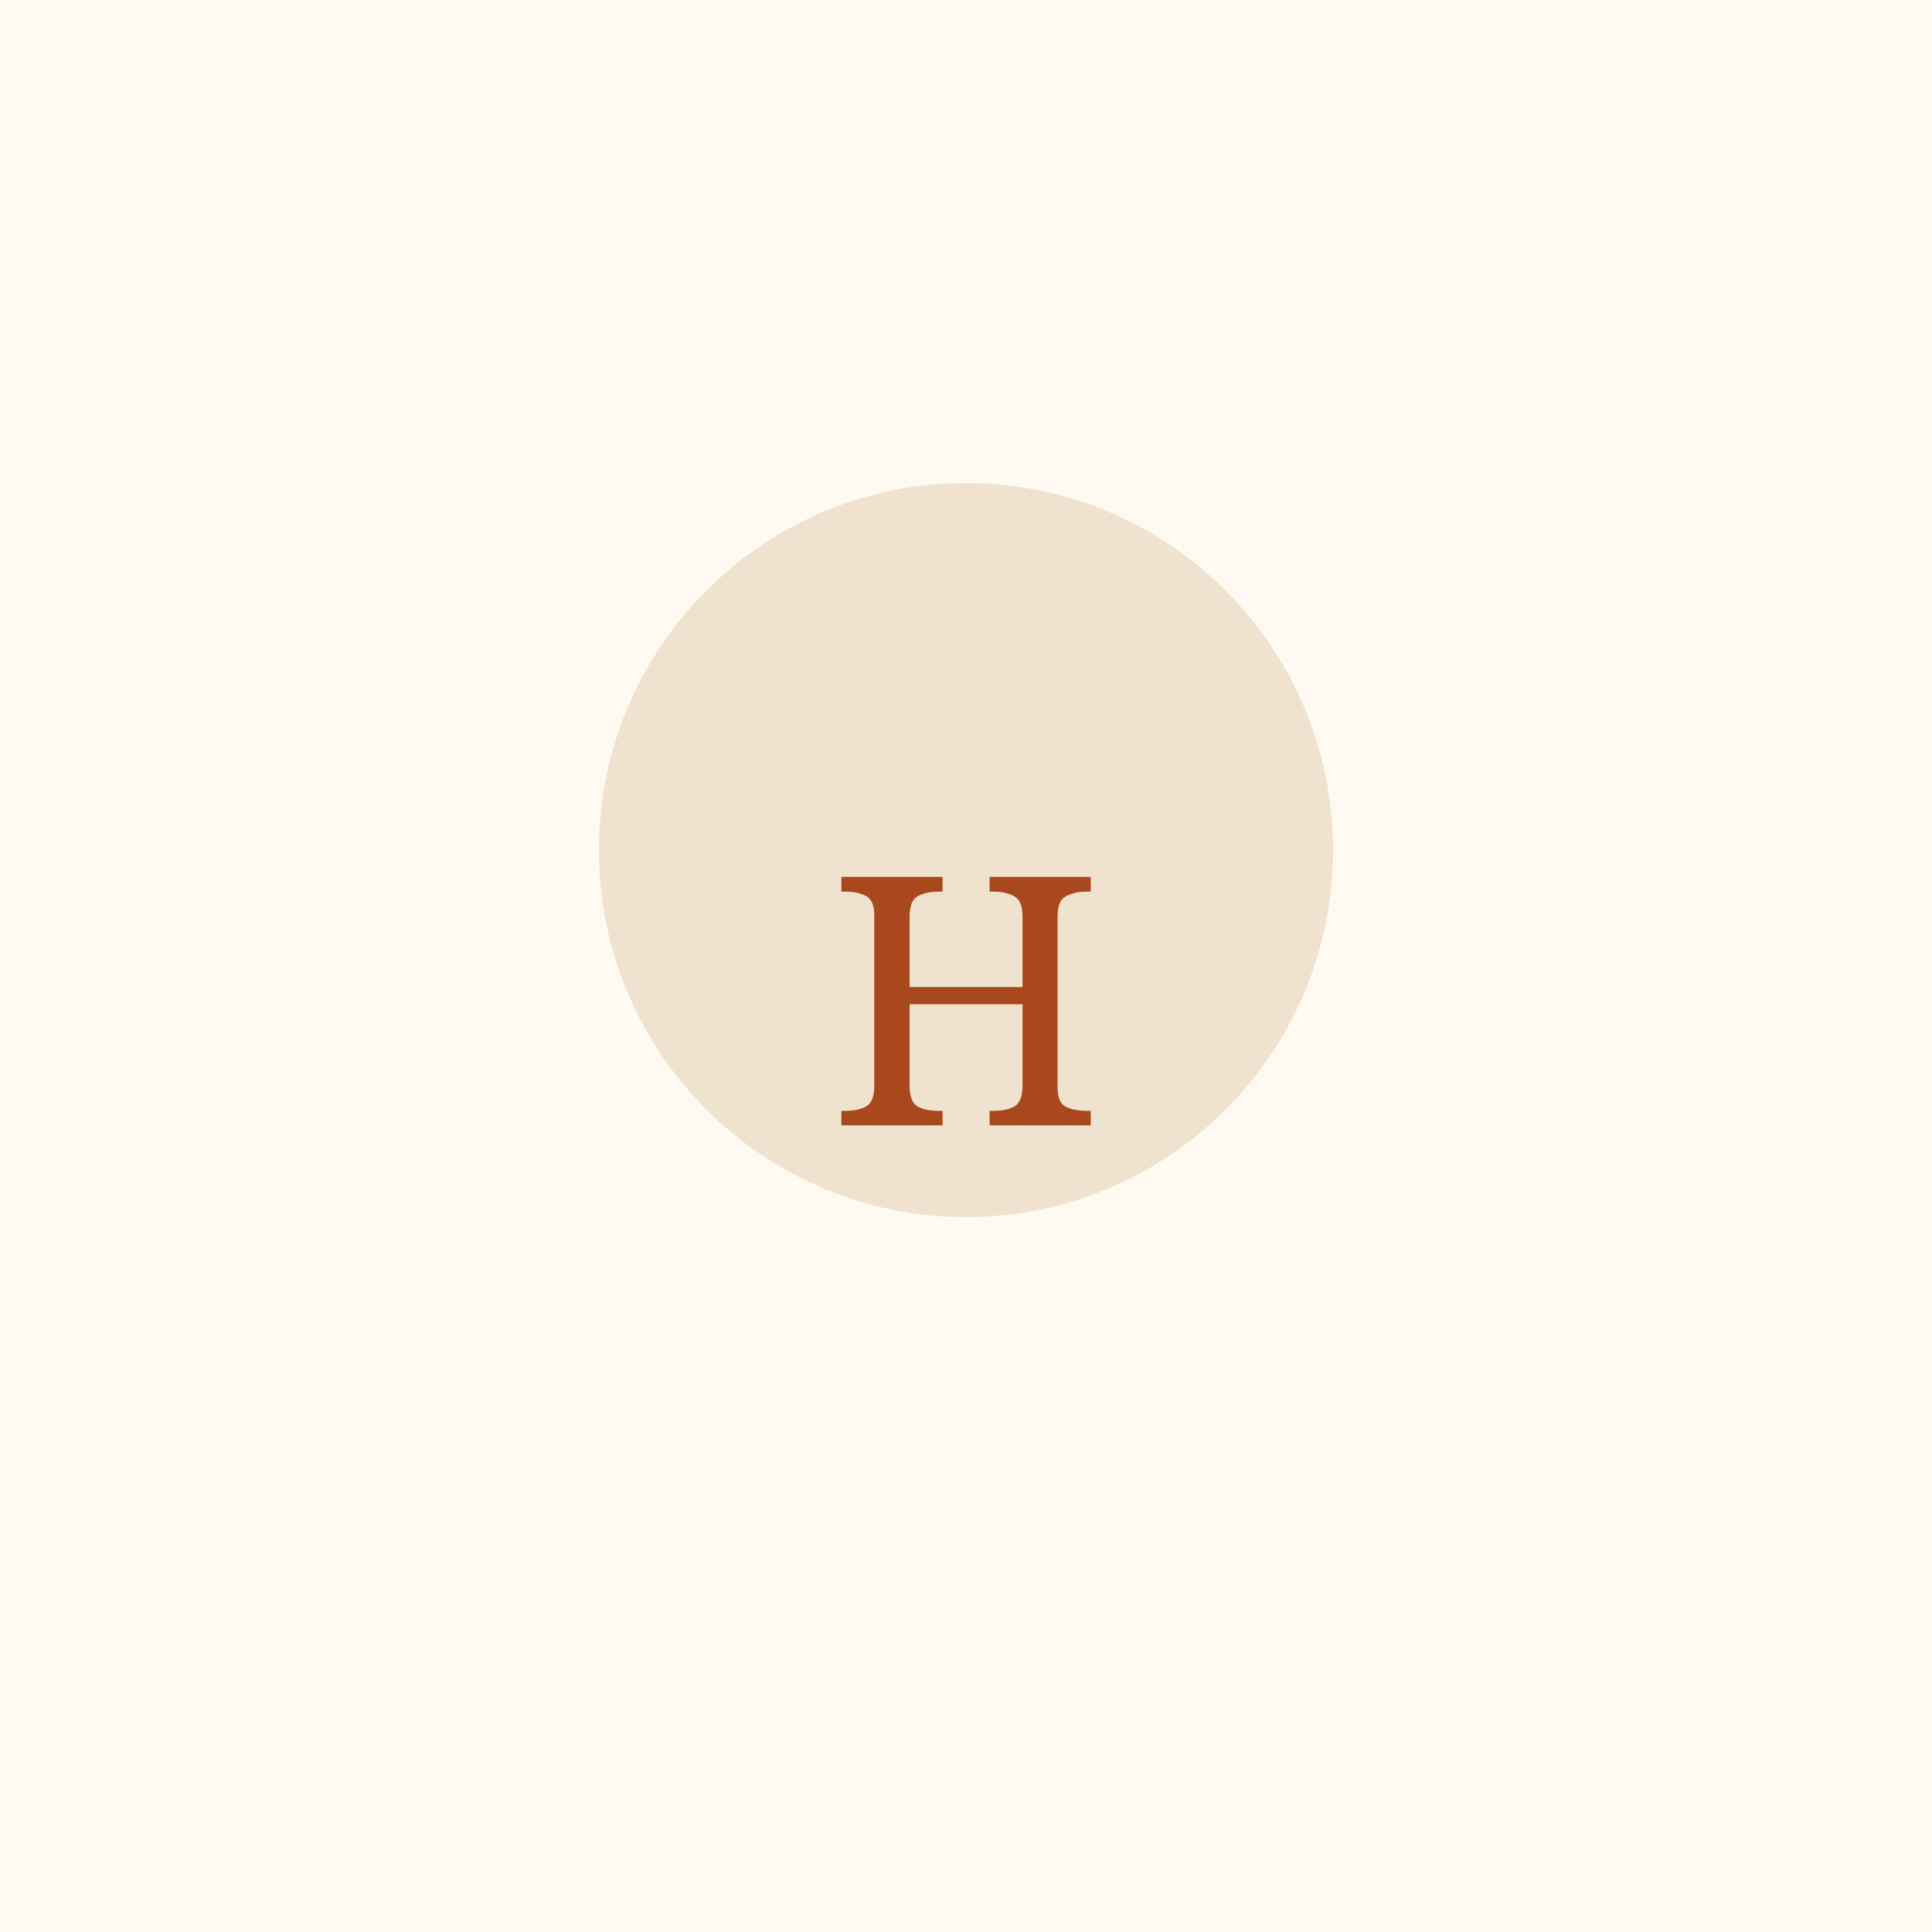
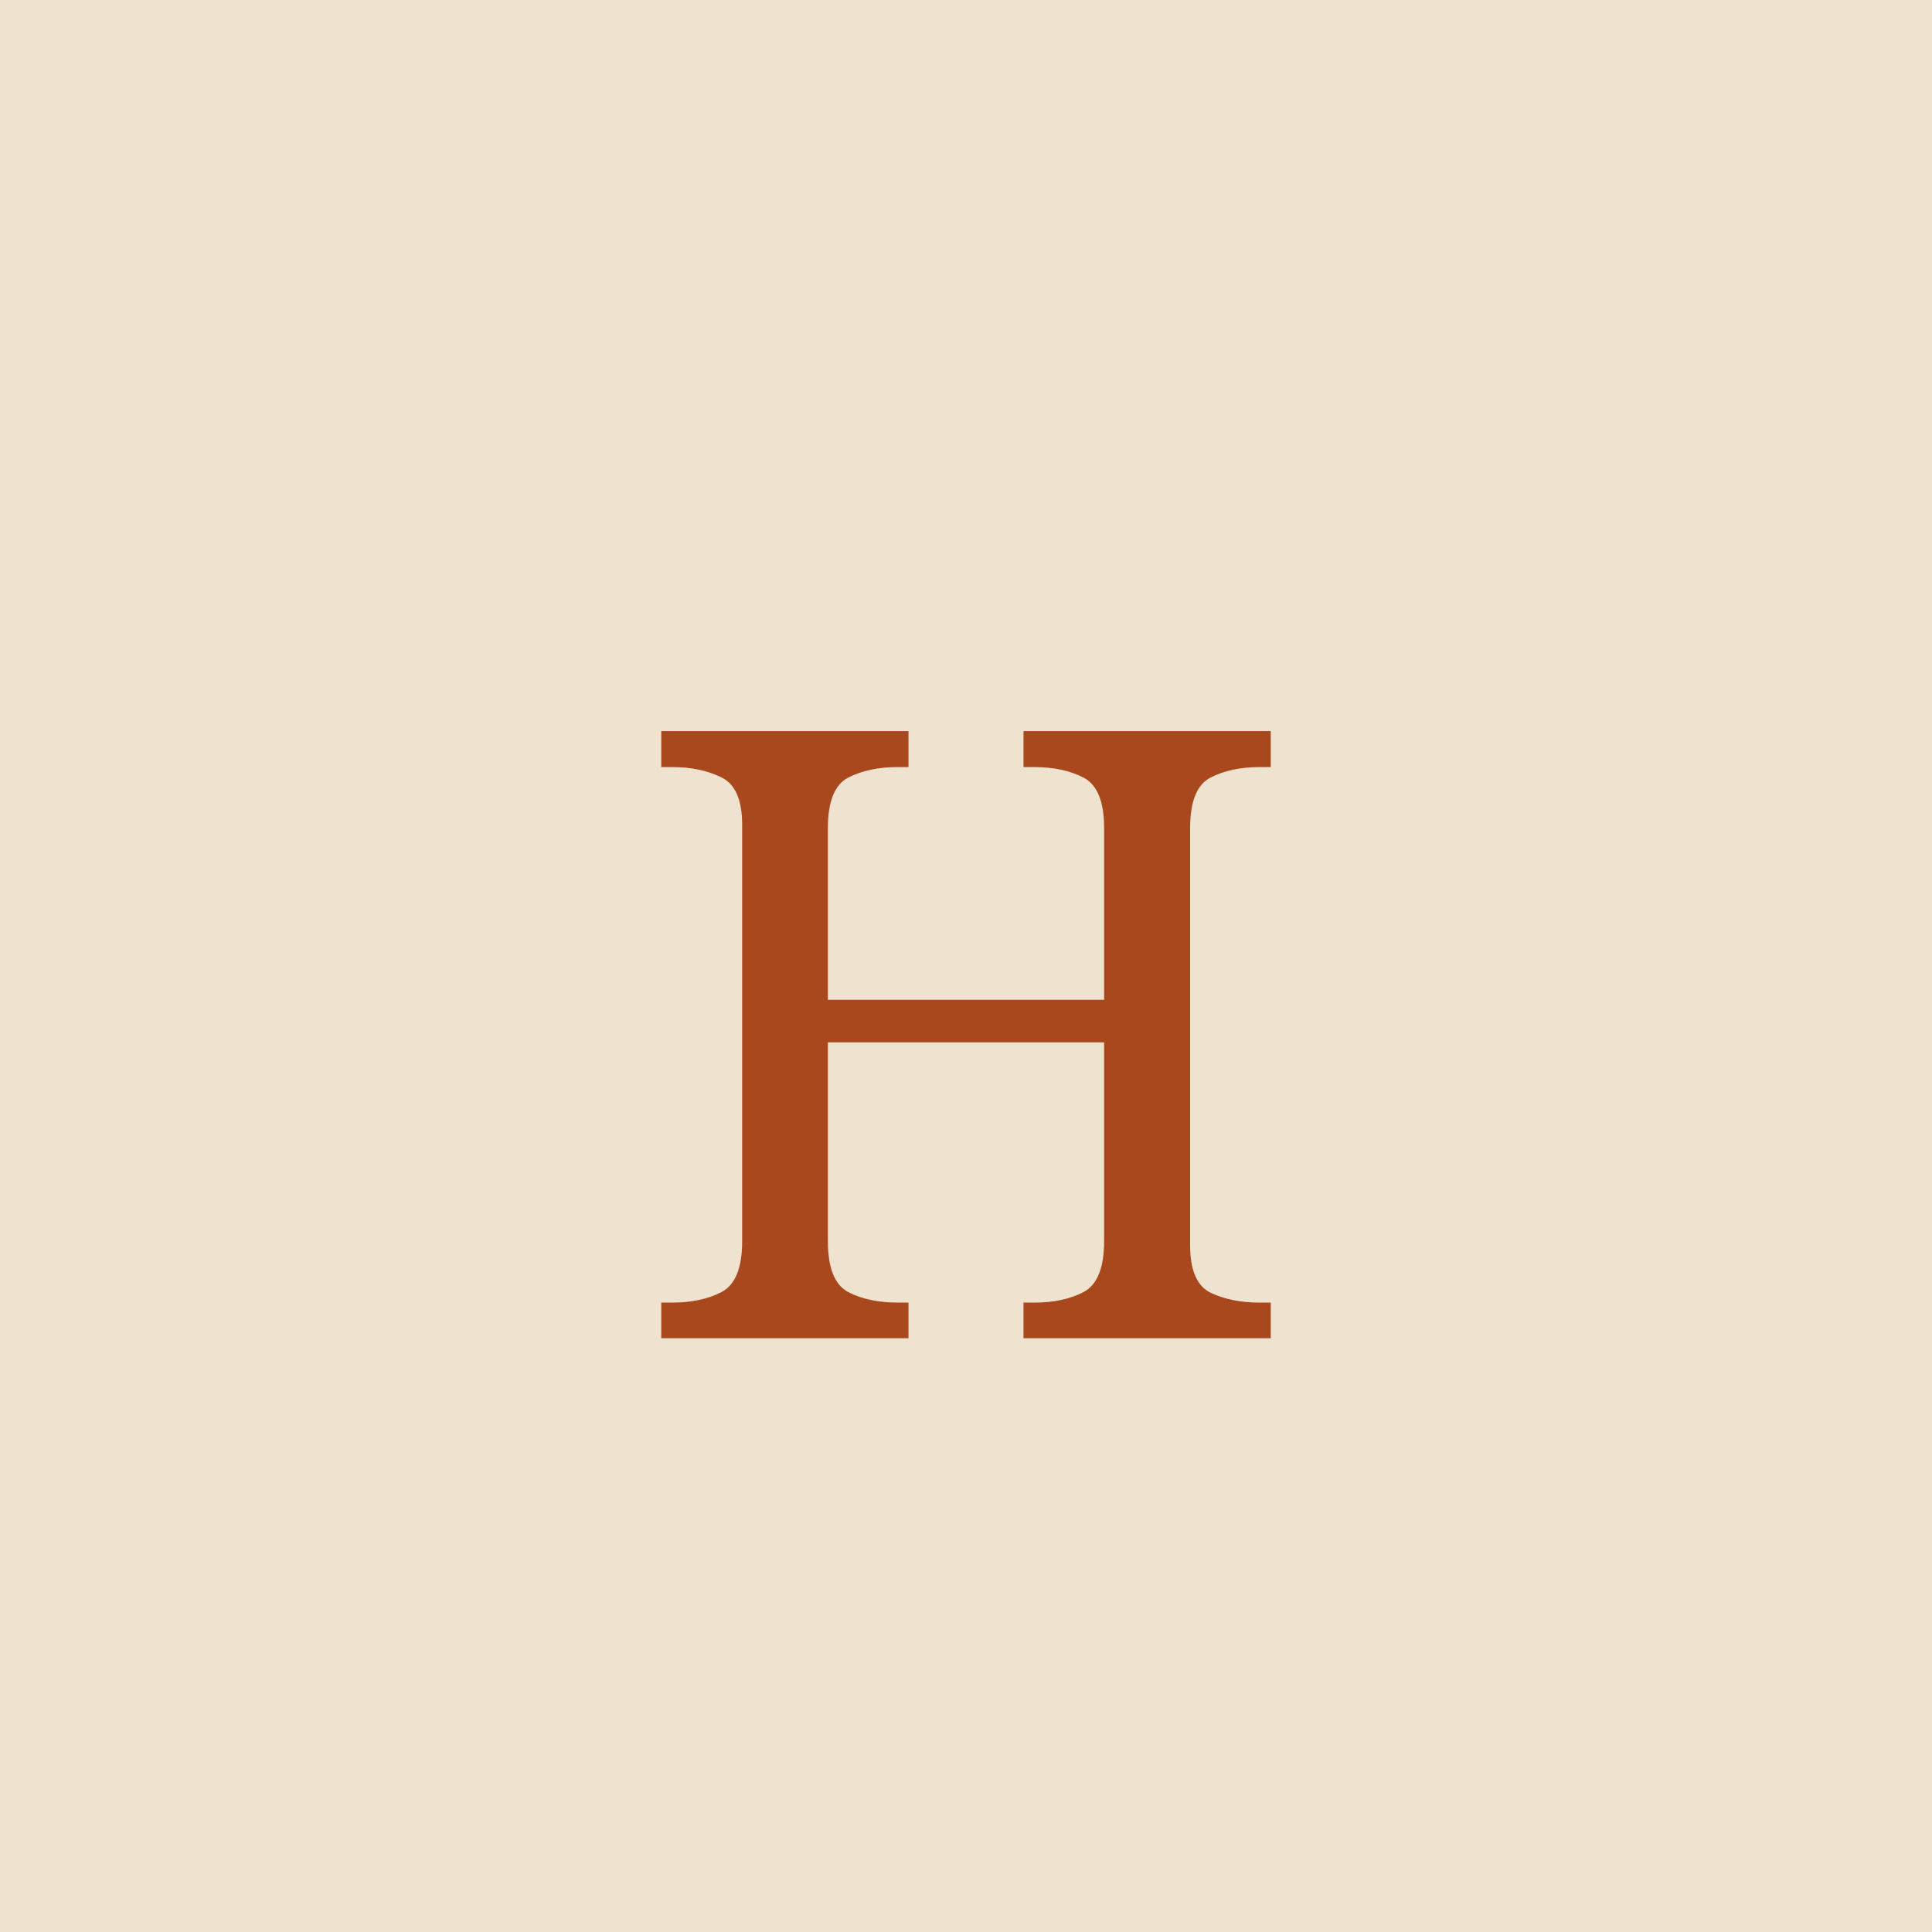
<svg xmlns="http://www.w3.org/2000/svg" viewBox="0 0 100 100" fill="none">
  <defs>
    <style>
      @font-face {
        font-family: 'Caprasimo';
        font-style: normal;
        font-weight: 400;
        src: url('fonts/Caprasimo-Regular.ttf') format('truetype');
      }
    </style>
  </defs>
-   <rect width="100" height="100" fill="#fffaf1" />
-   <circle cx="50" cy="44" r="19" fill="#efe3cf" />
-   <text x="50" y="52" text-anchor="middle" dominant-baseline="middle" font-family="Caprasimo, Georgia, serif" font-size="18" font-weight="400" fill="#a8481c">H</text>
+   <rect width="100" height="100" fill="#efe3cf" />
+   <text x="50" y="54" text-anchor="middle" dominant-baseline="middle" font-family="Caprasimo, Georgia, serif" font-size="44" font-weight="400" fill="#a8481c">H</text>
</svg>
